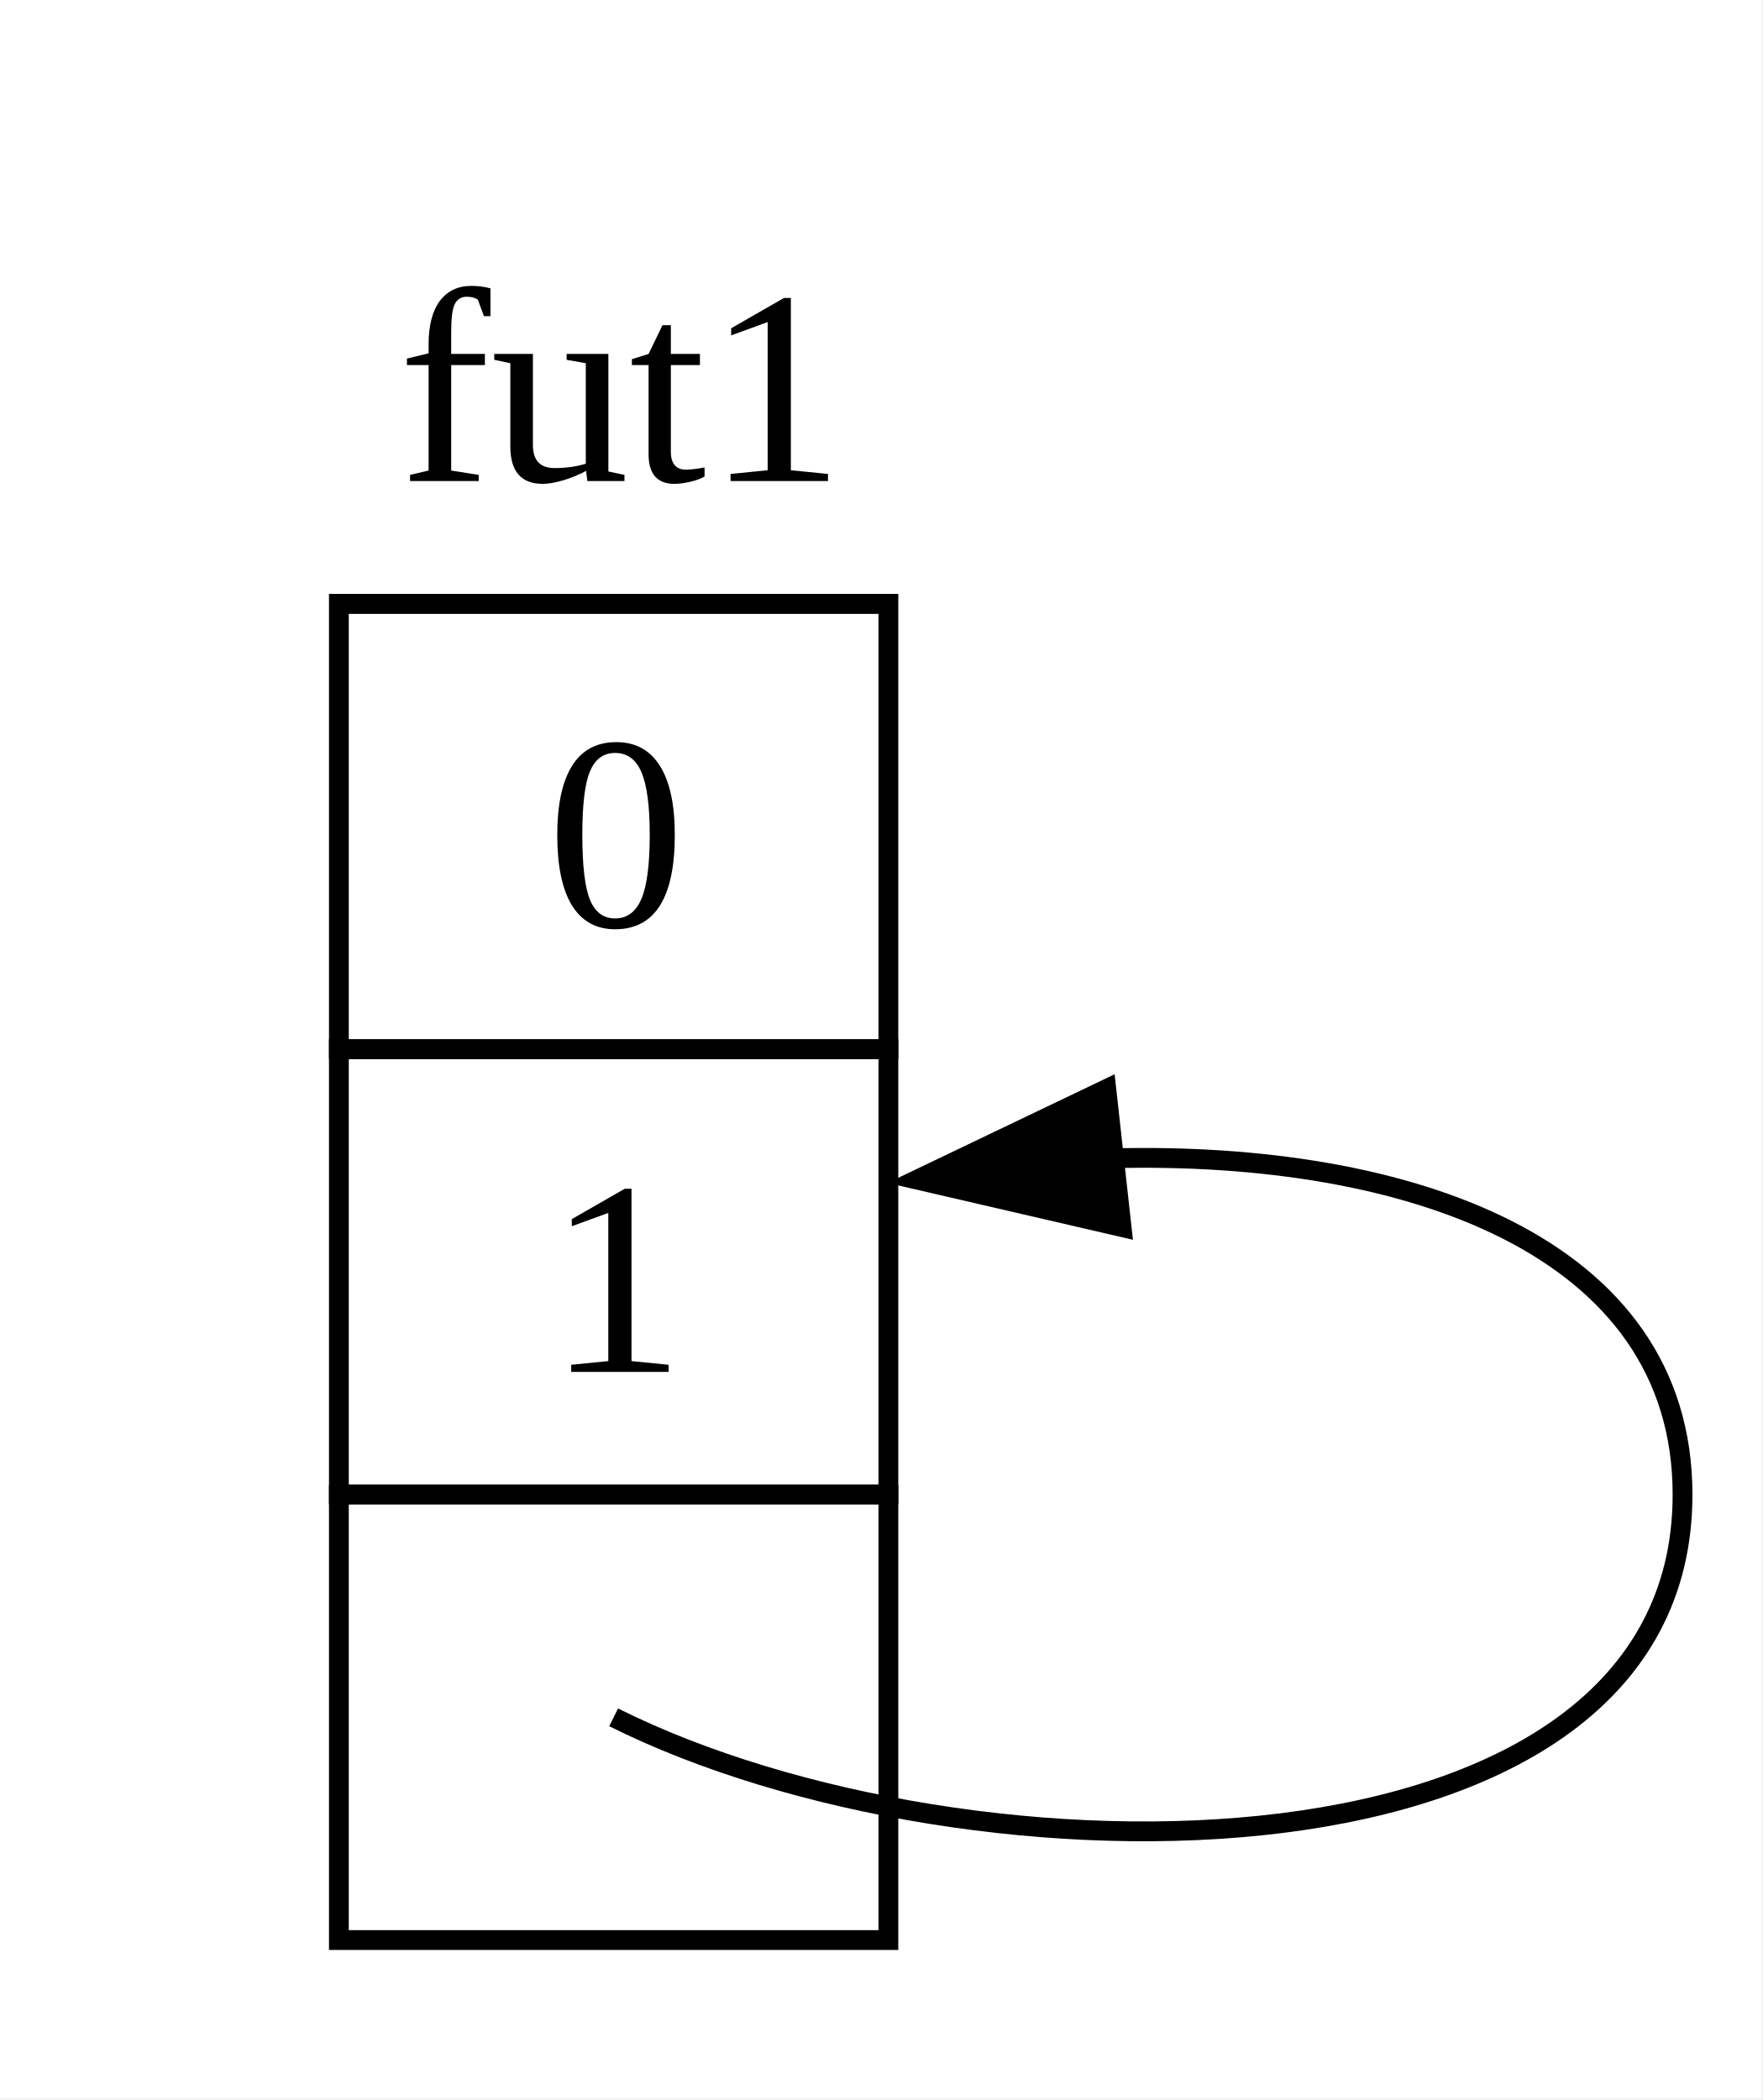
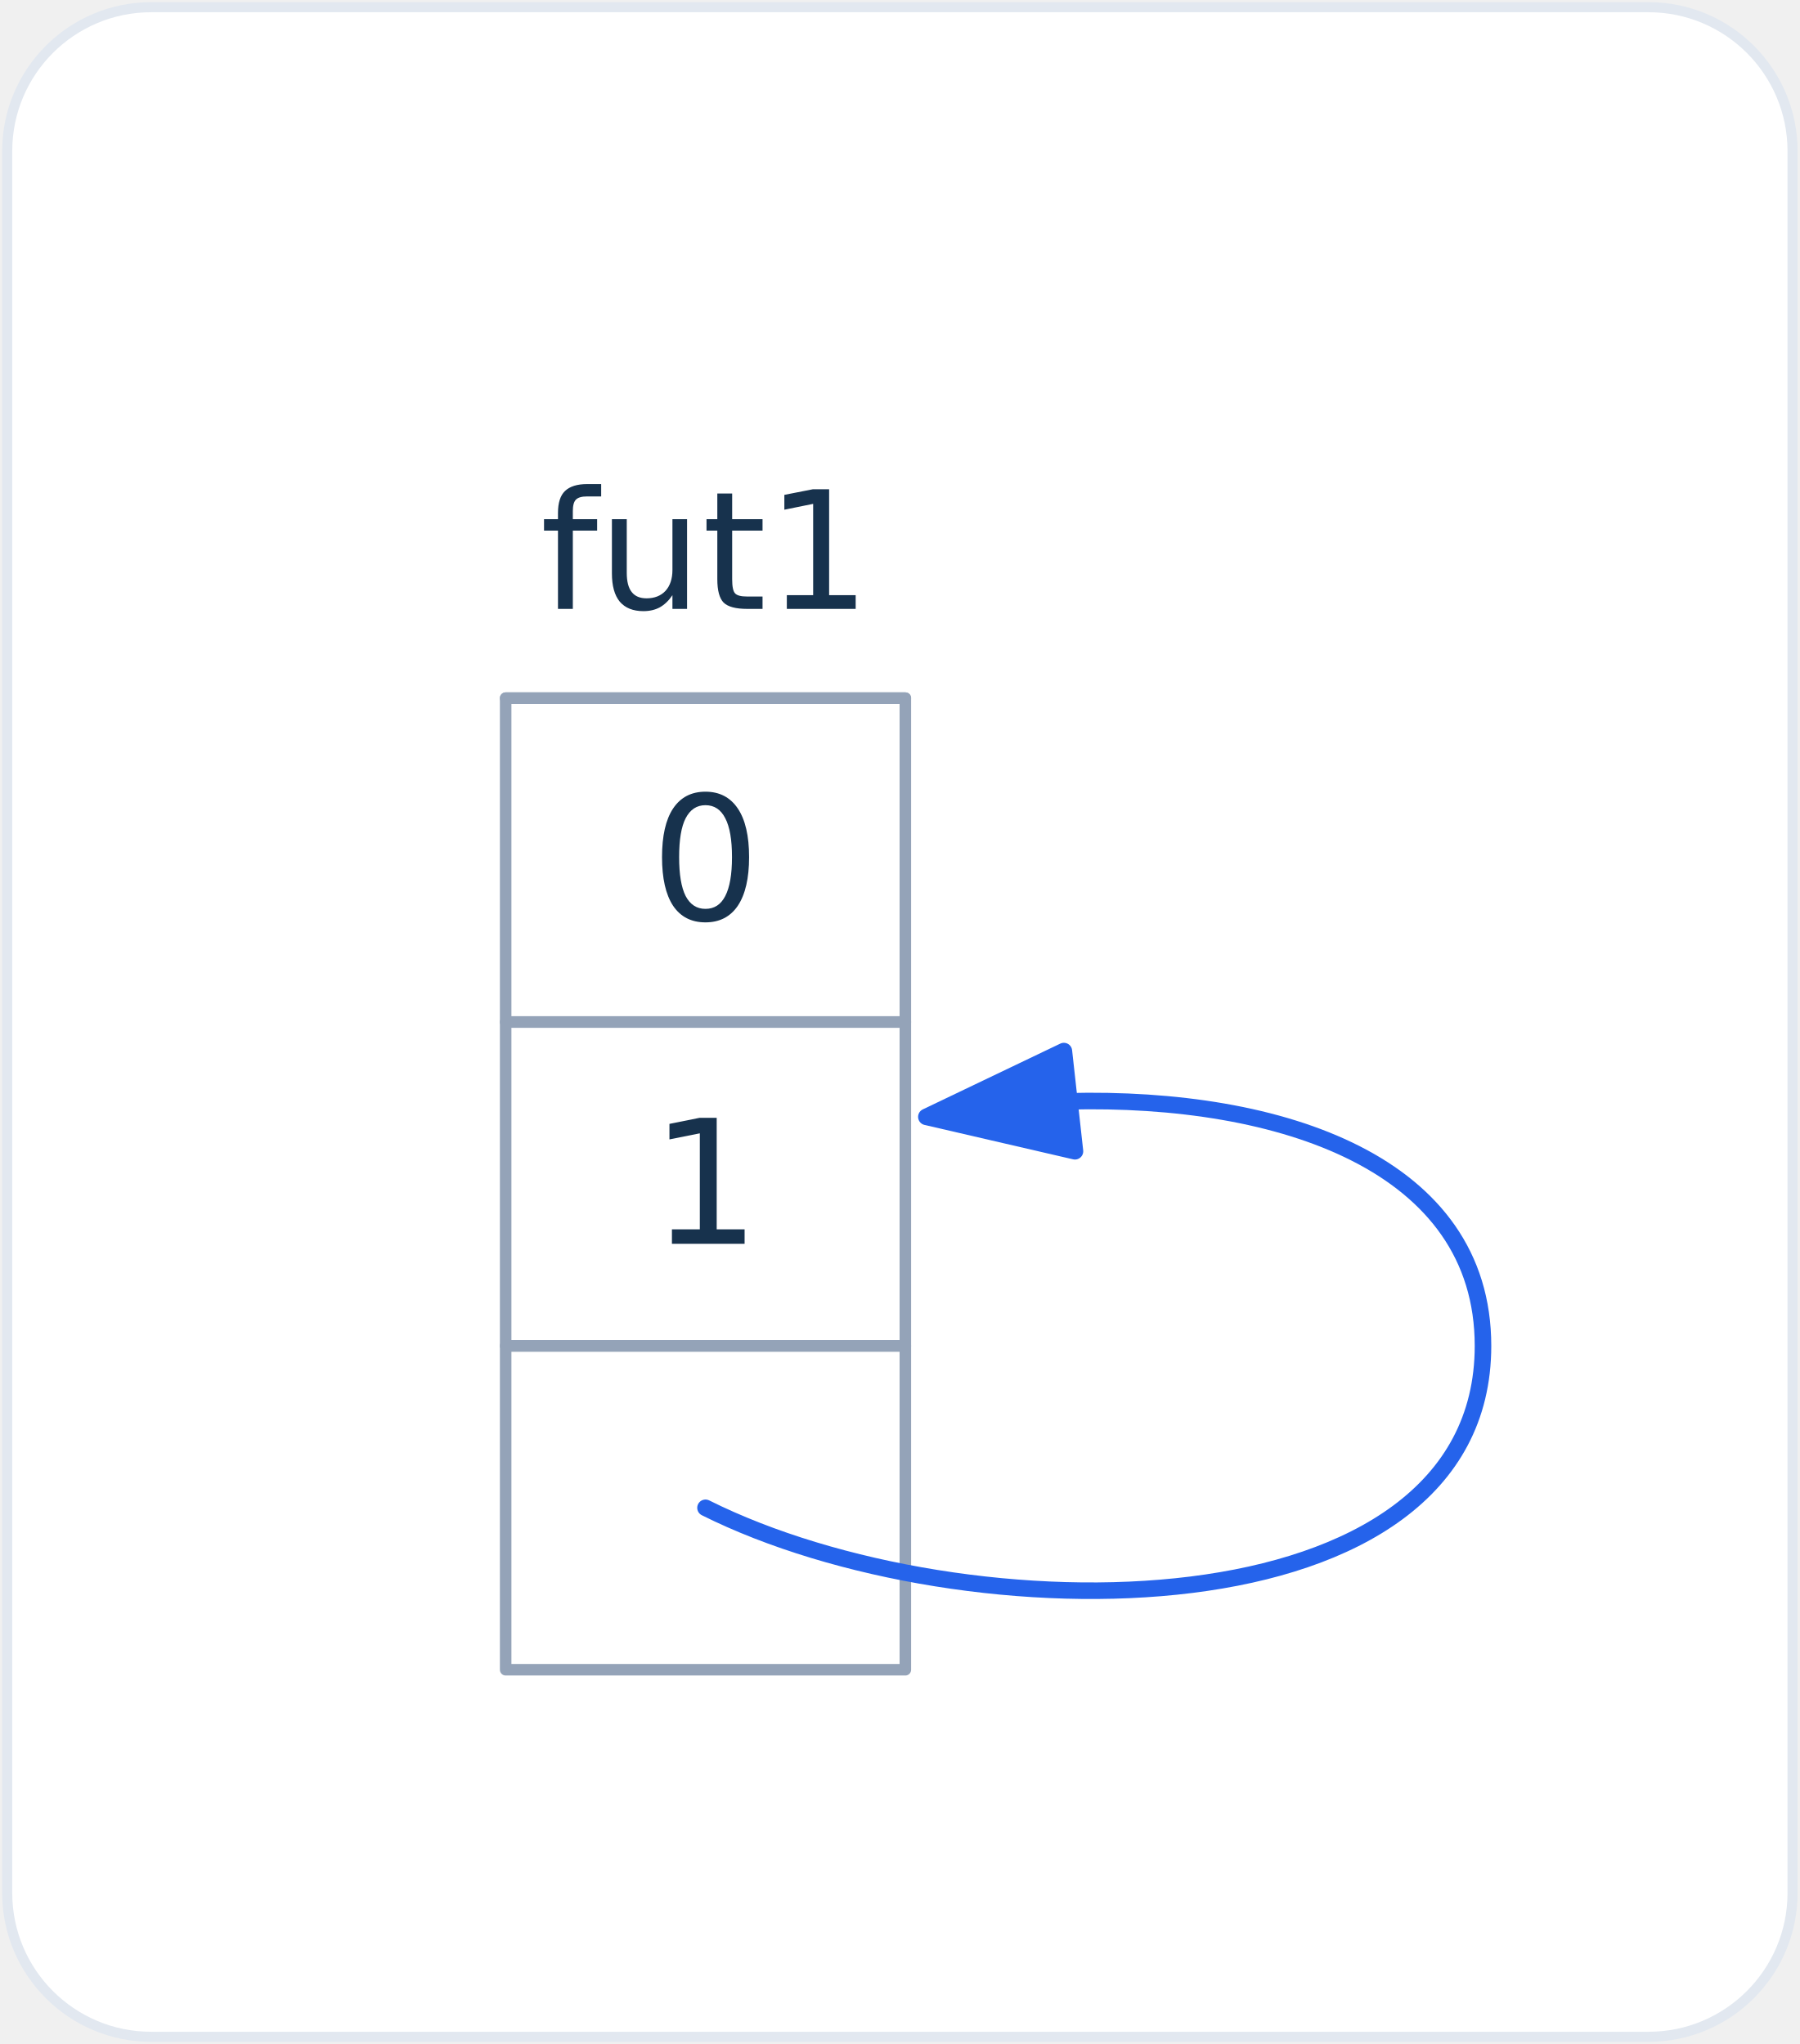
- <svg xmlns="http://www.w3.org/2000/svg" height="150pt" viewBox="0.00 0.00 371.00 442.00">
-   <g id="graph0" class="graph" transform="scale(4.16667 4.16667) rotate(0) translate(4 102)">
-     <polygon fill="white" stroke="none" points="-4,4 -4,-102 85,-102 85,4 -4,4" />
+ <svg xmlns="http://www.w3.org/2000/svg" width="300" height="340.8" viewBox="0 0 125 142" preserveAspectRatio="xMidYMid meet" role="img" aria-labelledby="title desc">
+   <rect x="0.5" y="0.5" width="124" height="141" rx="10" fill="#ffffff" stroke="#e2e8f0" stroke-width="0.7" />
+   <g id="graph0" class="graph" transform="translate(22 120)">
    <g id="node1" class="node">
-       <polyline fill="none" stroke="black" points="13.12,-71.5 40.88,-71.5" />
-       <text text-anchor="start" x="16.12" y="-77.7" font-family="Liberation Serif, DejaVu Serif, serif" font-size="14.00">fut1</text>
-       <polygon fill="none" stroke="black" points="13.12,-49 13.12,-71.5 40.88,-71.5 40.88,-49 13.12,-49" />
-       <text text-anchor="start" x="23.62" y="-55.2" font-family="Liberation Serif, DejaVu Serif, serif" font-size="14.00">0</text>
-       <polygon fill="none" stroke="black" points="13.12,-26.5 13.12,-49 40.88,-49 40.88,-26.5 13.12,-26.5" />
-       <text text-anchor="start" x="23.62" y="-32.7" font-family="Liberation Serif, DejaVu Serif, serif" font-size="14.00">1</text>
-       <polygon fill="none" stroke="black" points="13.12,-4 13.12,-26.5 40.88,-26.5 40.88,-4 13.12,-4" />
-       <text text-anchor="start" x="23.25" y="-10.2" font-family="Liberation Serif, DejaVu Serif, serif" font-size="14.00">  </text>
+       <polyline fill="none" stroke="#94a3b8" points="13.12,-71.5 40.88,-71.5" stroke-width="0.8" stroke-linejoin="round" stroke-linecap="round" />
+       <text text-anchor="middle" x="27" y="-77.7" font-family="DejaVu Sans, sans-serif" font-size="11.40" fill="#17324d">fut1</text>
+       <polygon fill="none" stroke="#94a3b8" points="13.12,-49 13.12,-71.5 40.88,-71.5 40.88,-49 13.12,-49" stroke-width="0.8" stroke-linejoin="round" stroke-linecap="round" />
+       <text text-anchor="middle" x="27" y="-60.25" font-family="DejaVu Sans, sans-serif" font-size="12.00" fill="#17324d" dominant-baseline="central">0</text>
+       <polygon fill="none" stroke="#94a3b8" points="13.12,-26.5 13.12,-49 40.88,-49 40.88,-26.5 13.12,-26.5" stroke-width="0.8" stroke-linejoin="round" stroke-linecap="round" />
+       <text text-anchor="middle" x="27" y="-37.75" font-family="DejaVu Sans, sans-serif" font-size="12.00" fill="#17324d" dominant-baseline="central">1</text>
+       <polygon fill="none" stroke="#94a3b8" points="13.12,-4 13.12,-26.5 40.88,-26.5 40.88,-4 13.12,-4" stroke-width="0.8" stroke-linejoin="round" stroke-linecap="round" />
+       <text text-anchor="start" x="23.25" y="-10.2" font-family="DejaVu Sans, sans-serif" font-size="14.00" fill="#17324d">  </text>
    </g>
    <g id="edge1" class="edge">
-       <path fill="none" stroke="black" d="M27,-15.25C45,-6.25 81,-6.25 81,-26.5 81,-39.11 67.05,-43.87 52.17,-43.49" />
-       <polygon fill="black" stroke="black" points="52.66,-40.02 42.34,-42.41 51.89,-46.98 52.66,-40.02" />
+       <path fill="none" stroke="#2563eb" d="M27,-15.25C45,-6.25 81,-6.25 81,-26.5 81,-39.11 67.05,-43.87 52.17,-43.49" stroke-width="1.15" stroke-linejoin="round" stroke-linecap="round" />
+       <polygon fill="#2563eb" stroke="#2563eb" points="52.66,-40.02 42.34,-42.41 51.89,-46.98 52.66,-40.02" stroke-width="1.15" stroke-linejoin="round" stroke-linecap="round" />
    </g>
  </g>
</svg>
